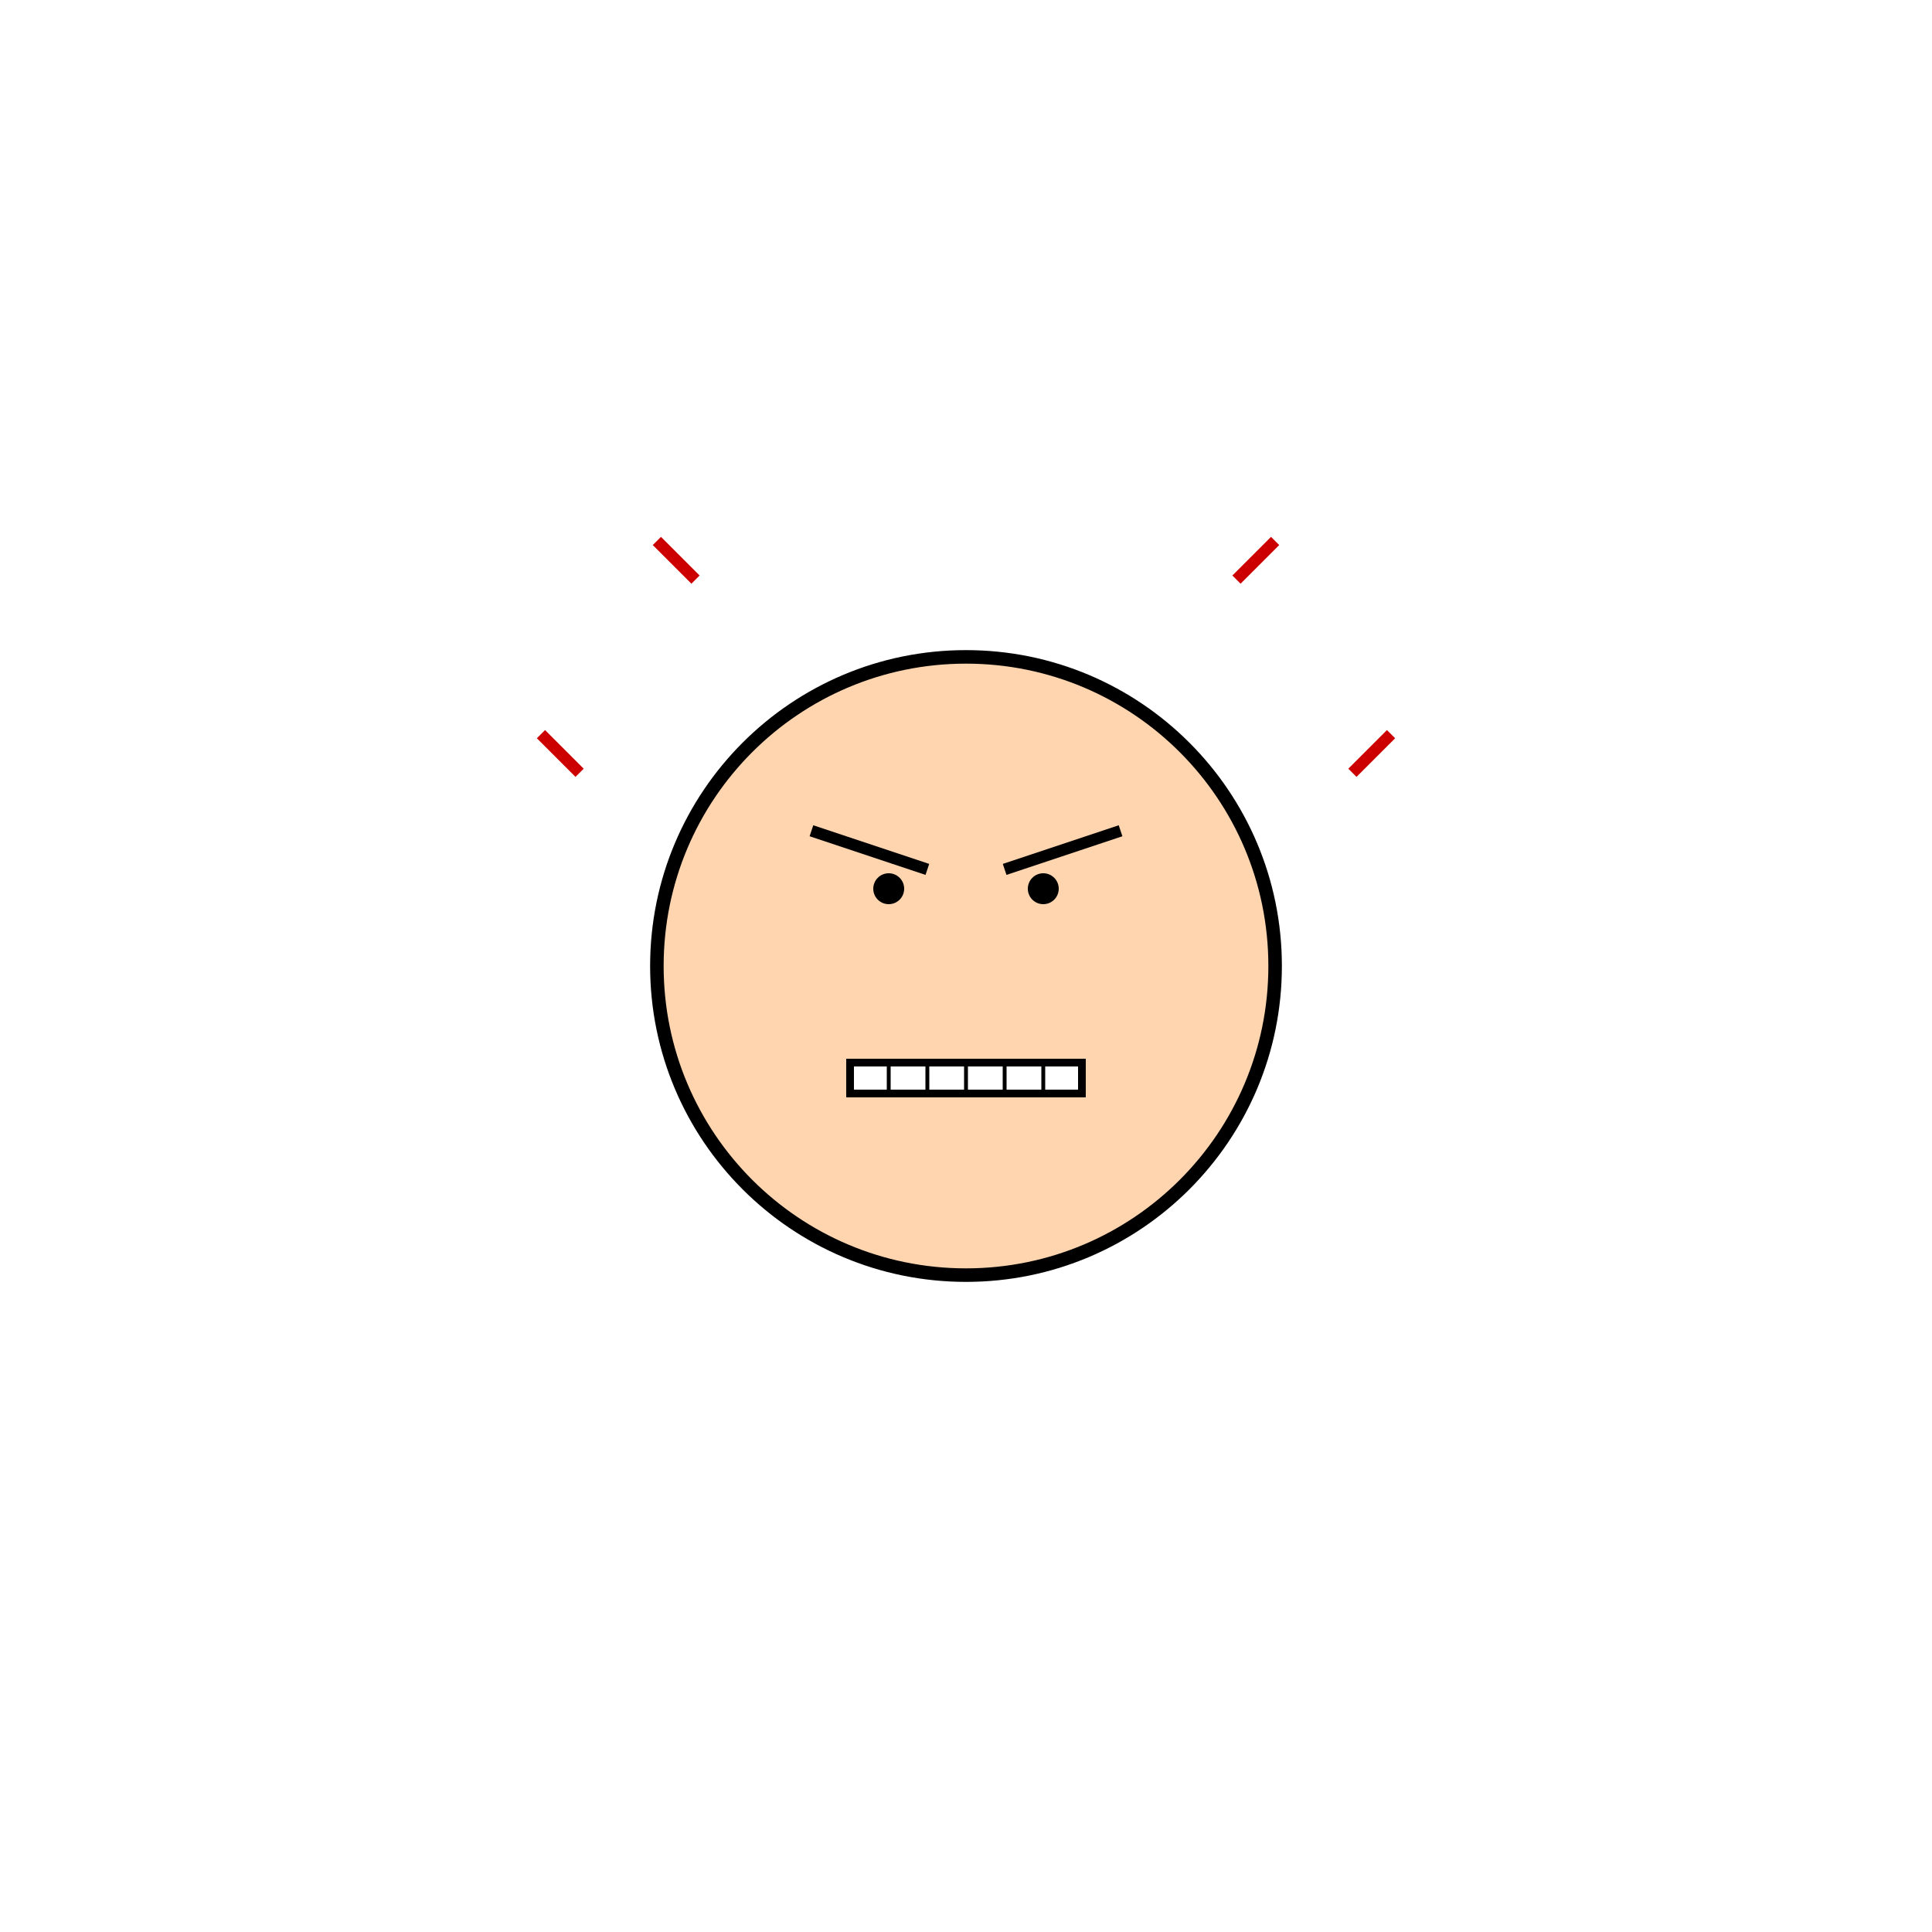
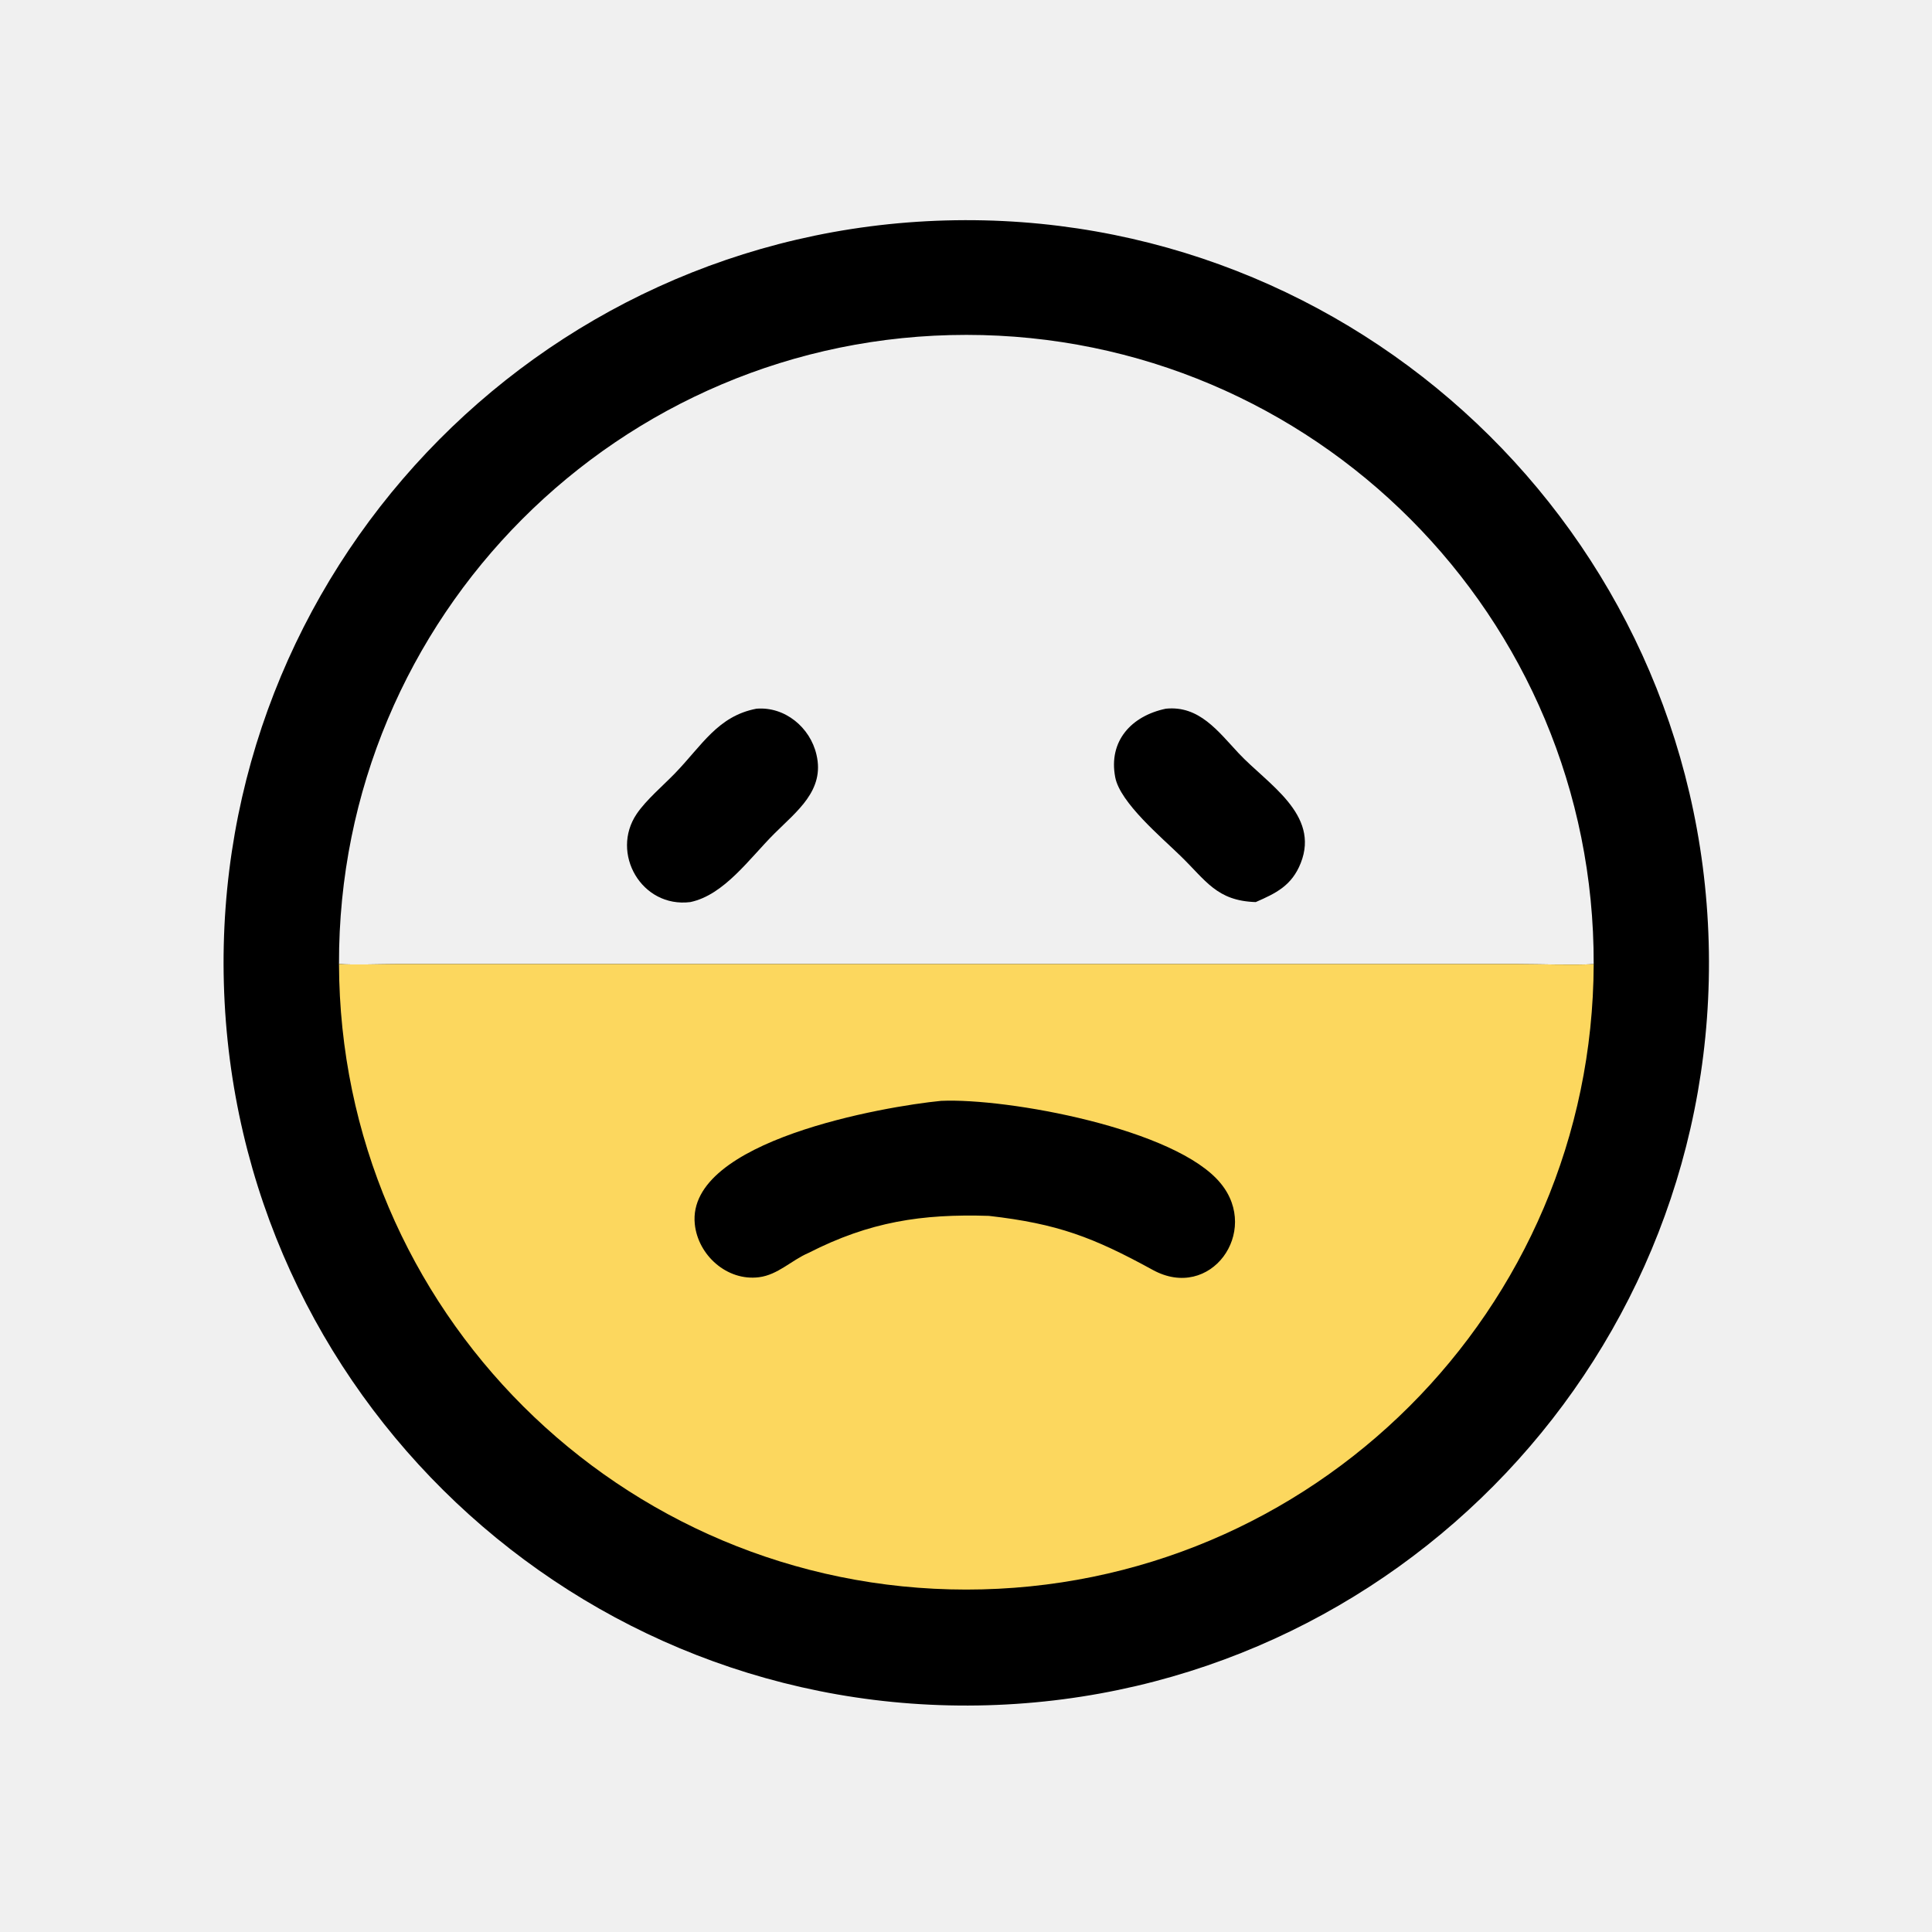
- <svg xmlns="http://www.w3.org/2000/svg" width="500" height="500" viewBox="0 0 500 500">
-   <rect width="500" height="500" fill="white" />
-   <circle cx="250" cy="250" r="80" fill="#FFD5B0" stroke="#000" stroke-width="3.5" />
-   <circle cx="230" cy="230" r="4" fill="#000" />
-   <circle cx="270" cy="230" r="4" fill="#000" />
-   <rect x="220" y="275" width="60" height="8" fill="white" stroke="#000" stroke-width="2" />
-   <line x1="230" y1="275" x2="230" y2="283" stroke="#000" stroke-width="1" />
-   <line x1="240" y1="275" x2="240" y2="283" stroke="#000" stroke-width="1" />
-   <line x1="250" y1="275" x2="250" y2="283" stroke="#000" stroke-width="1" />
-   <line x1="260" y1="275" x2="260" y2="283" stroke="#000" stroke-width="1" />
-   <line x1="270" y1="275" x2="270" y2="283" stroke="#000" stroke-width="1" />
-   <path d="M 210 215 L 240 225" stroke="#000" stroke-width="3" />
-   <path d="M 290 215 L 260 225" stroke="#000" stroke-width="3" />
-   <path d="M 150 200 L 140 190" stroke="#CC0000" stroke-width="3" />
-   <path d="M 350 200 L 360 190" stroke="#CC0000" stroke-width="3" />
-   <path d="M 180 150 L 170 140" stroke="#CC0000" stroke-width="3" />
-   <path d="M 320 150 L 330 140" stroke="#CC0000" stroke-width="3" />
+ <svg xmlns="http://www.w3.org/2000/svg" height="512" preserveAspectRatio="none" style="display: block;" version="1.1" viewBox="0 0 2048 2048" width="512">
+   <path d="M 1002.57 233.689 C 1437.11 221.701 1799.13 564.168 1811.26 998.701 C 1823.39 1433.23 1481.04 1795.36 1046.51 1807.64 C 611.78 1819.92 249.444 1477.38 237.308 1042.64 C 225.171 607.906 567.832 245.682 1002.57 233.689 z M 1689.37 1022.03 C 1690.49 653.999 1392.49 355.038 1024.45 354.989 C 656.417 354.94 358.329 653.823 359.358 1021.86 C 374.295 1023.07 404.701 1021.93 420.716 1021.93 L 1609.57 1021.95 C 1633.06 1021.98 1666.96 1023.29 1689.37 1022.03 z" fill="rgb(0,0,0)" transform="translate(0,0)" />
+   <path d="M 801.814 751.26 C 831.992 748.769 858.831 771.07 865.488 799.994 C 874.47 837.812 844.714 859.853 820.882 883.639 C 794.436 910.034 767.628 948.741 731.771 956.241 C 680.039 962.695 646.779 904.392 674.926 862.745 C 684.904 847.982 702.909 832.79 715.667 819.579 C 744.226 790.006 760.959 759.097 801.814 751.26 z" fill="rgb(0,0,0)" transform="translate(0,0)" />
+   <path d="M 1235.82 751.26 C 1271.19 747.633 1291.24 775.228 1313.09 798.554 C 1343.46 830.978 1399.39 863.072 1378.83 914.896 C 1369.35 938.809 1352.61 946.876 1331.12 956.241 C 1289.79 954.955 1278.33 933.378 1251.31 907.219 C 1231.41 887.758 1187.37 850.925 1182.19 823.969 C 1174.77 785.35 1199.55 758.836 1235.82 751.26 z" fill="rgb(0,0,0)" transform="translate(0,0)" />
+   <path d="M 359.358 1021.86 C 374.295 1023.07 404.701 1021.93 420.716 1021.93 L 1609.57 1021.95 C 1633.06 1021.98 1666.96 1023.29 1689.37 1022.03 C 1688.25 1388.54 1390.79 1685.05 1024.28 1685.01 C 657.761 1684.96 360.382 1388.37 359.358 1021.86 z" fill="rgb(252,215,94)" transform="translate(0,0)" />
+   <path d="M 997.506 1166.96 C 1067.84 1163.74 1247.15 1196.49 1294.13 1254.6 C 1336.08 1305.77 1283.29 1379.77 1221.99 1346.17 C 1158.97 1311.63 1121.19 1297.18 1048.25 1288.87 C 977.089 1286.6 921.786 1295.11 857.179 1328.09 C 838.915 1335.91 824.723 1351.36 804.499 1353.92 C 770.659 1358.2 739.871 1330.55 736.509 1297.56 C 727.49 1209.06 937.985 1172.76 997.506 1166.96 z" fill="rgb(0,0,0)" transform="translate(0,0)" />
</svg>
